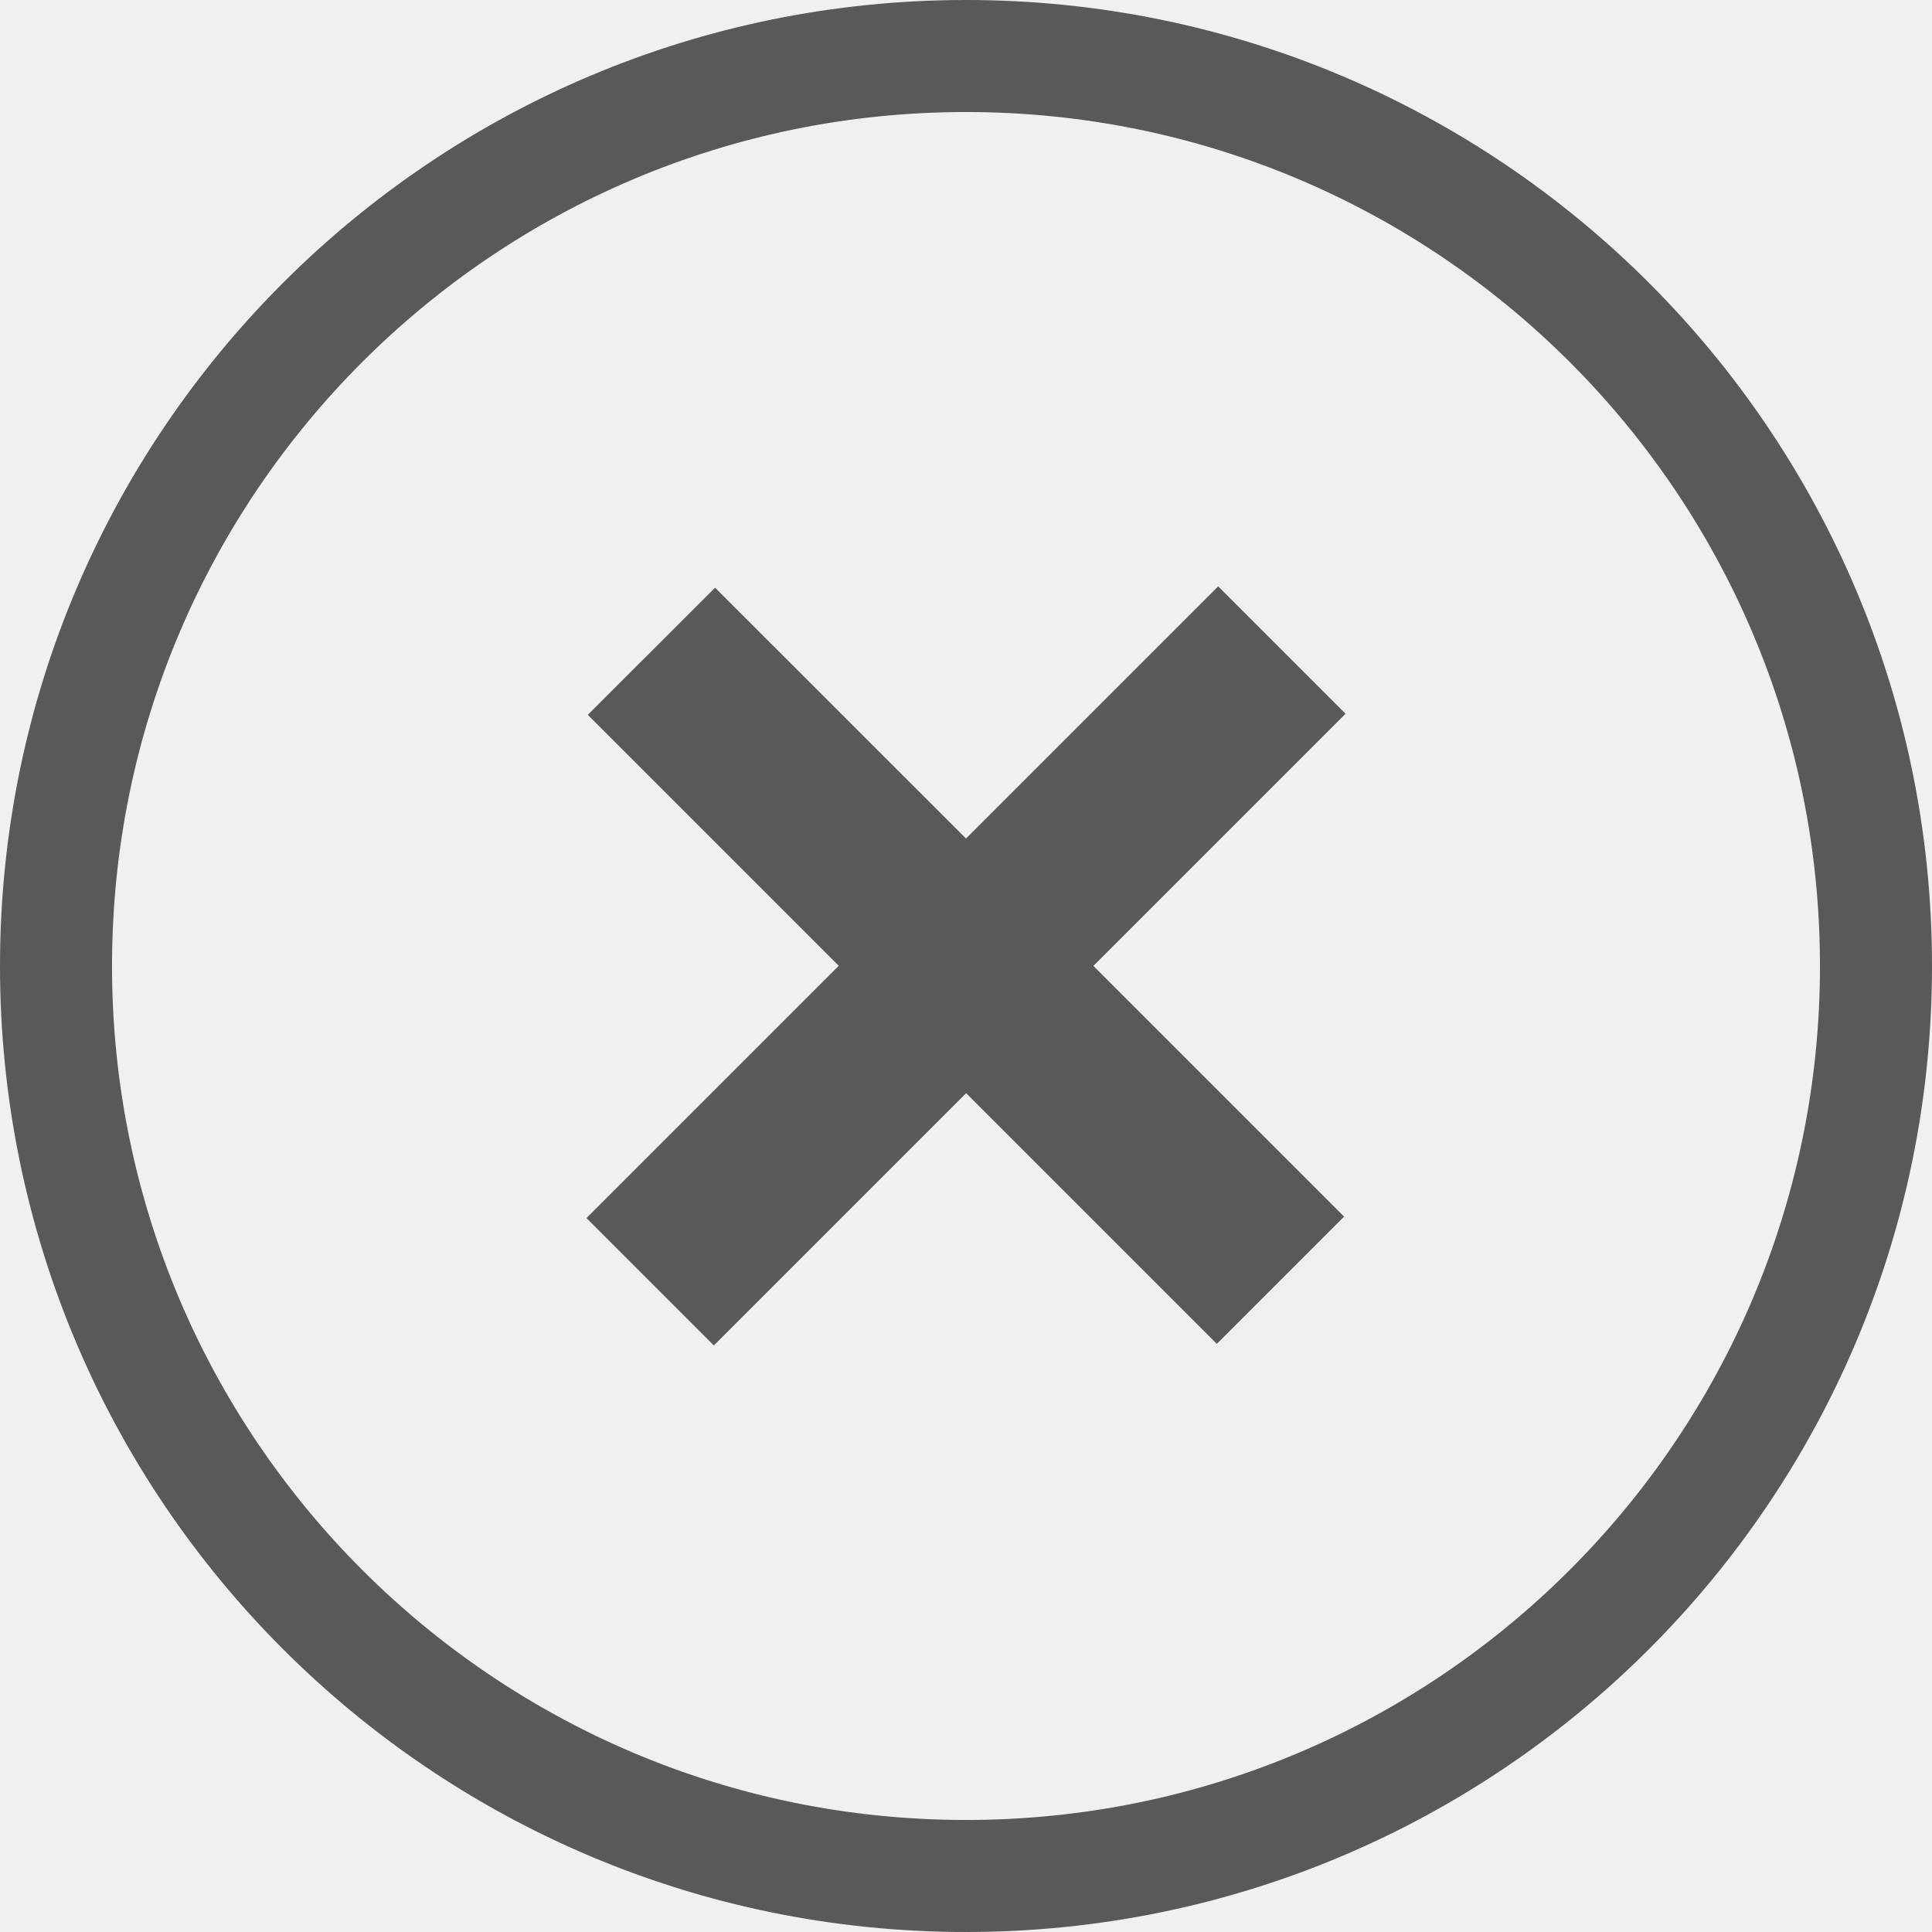
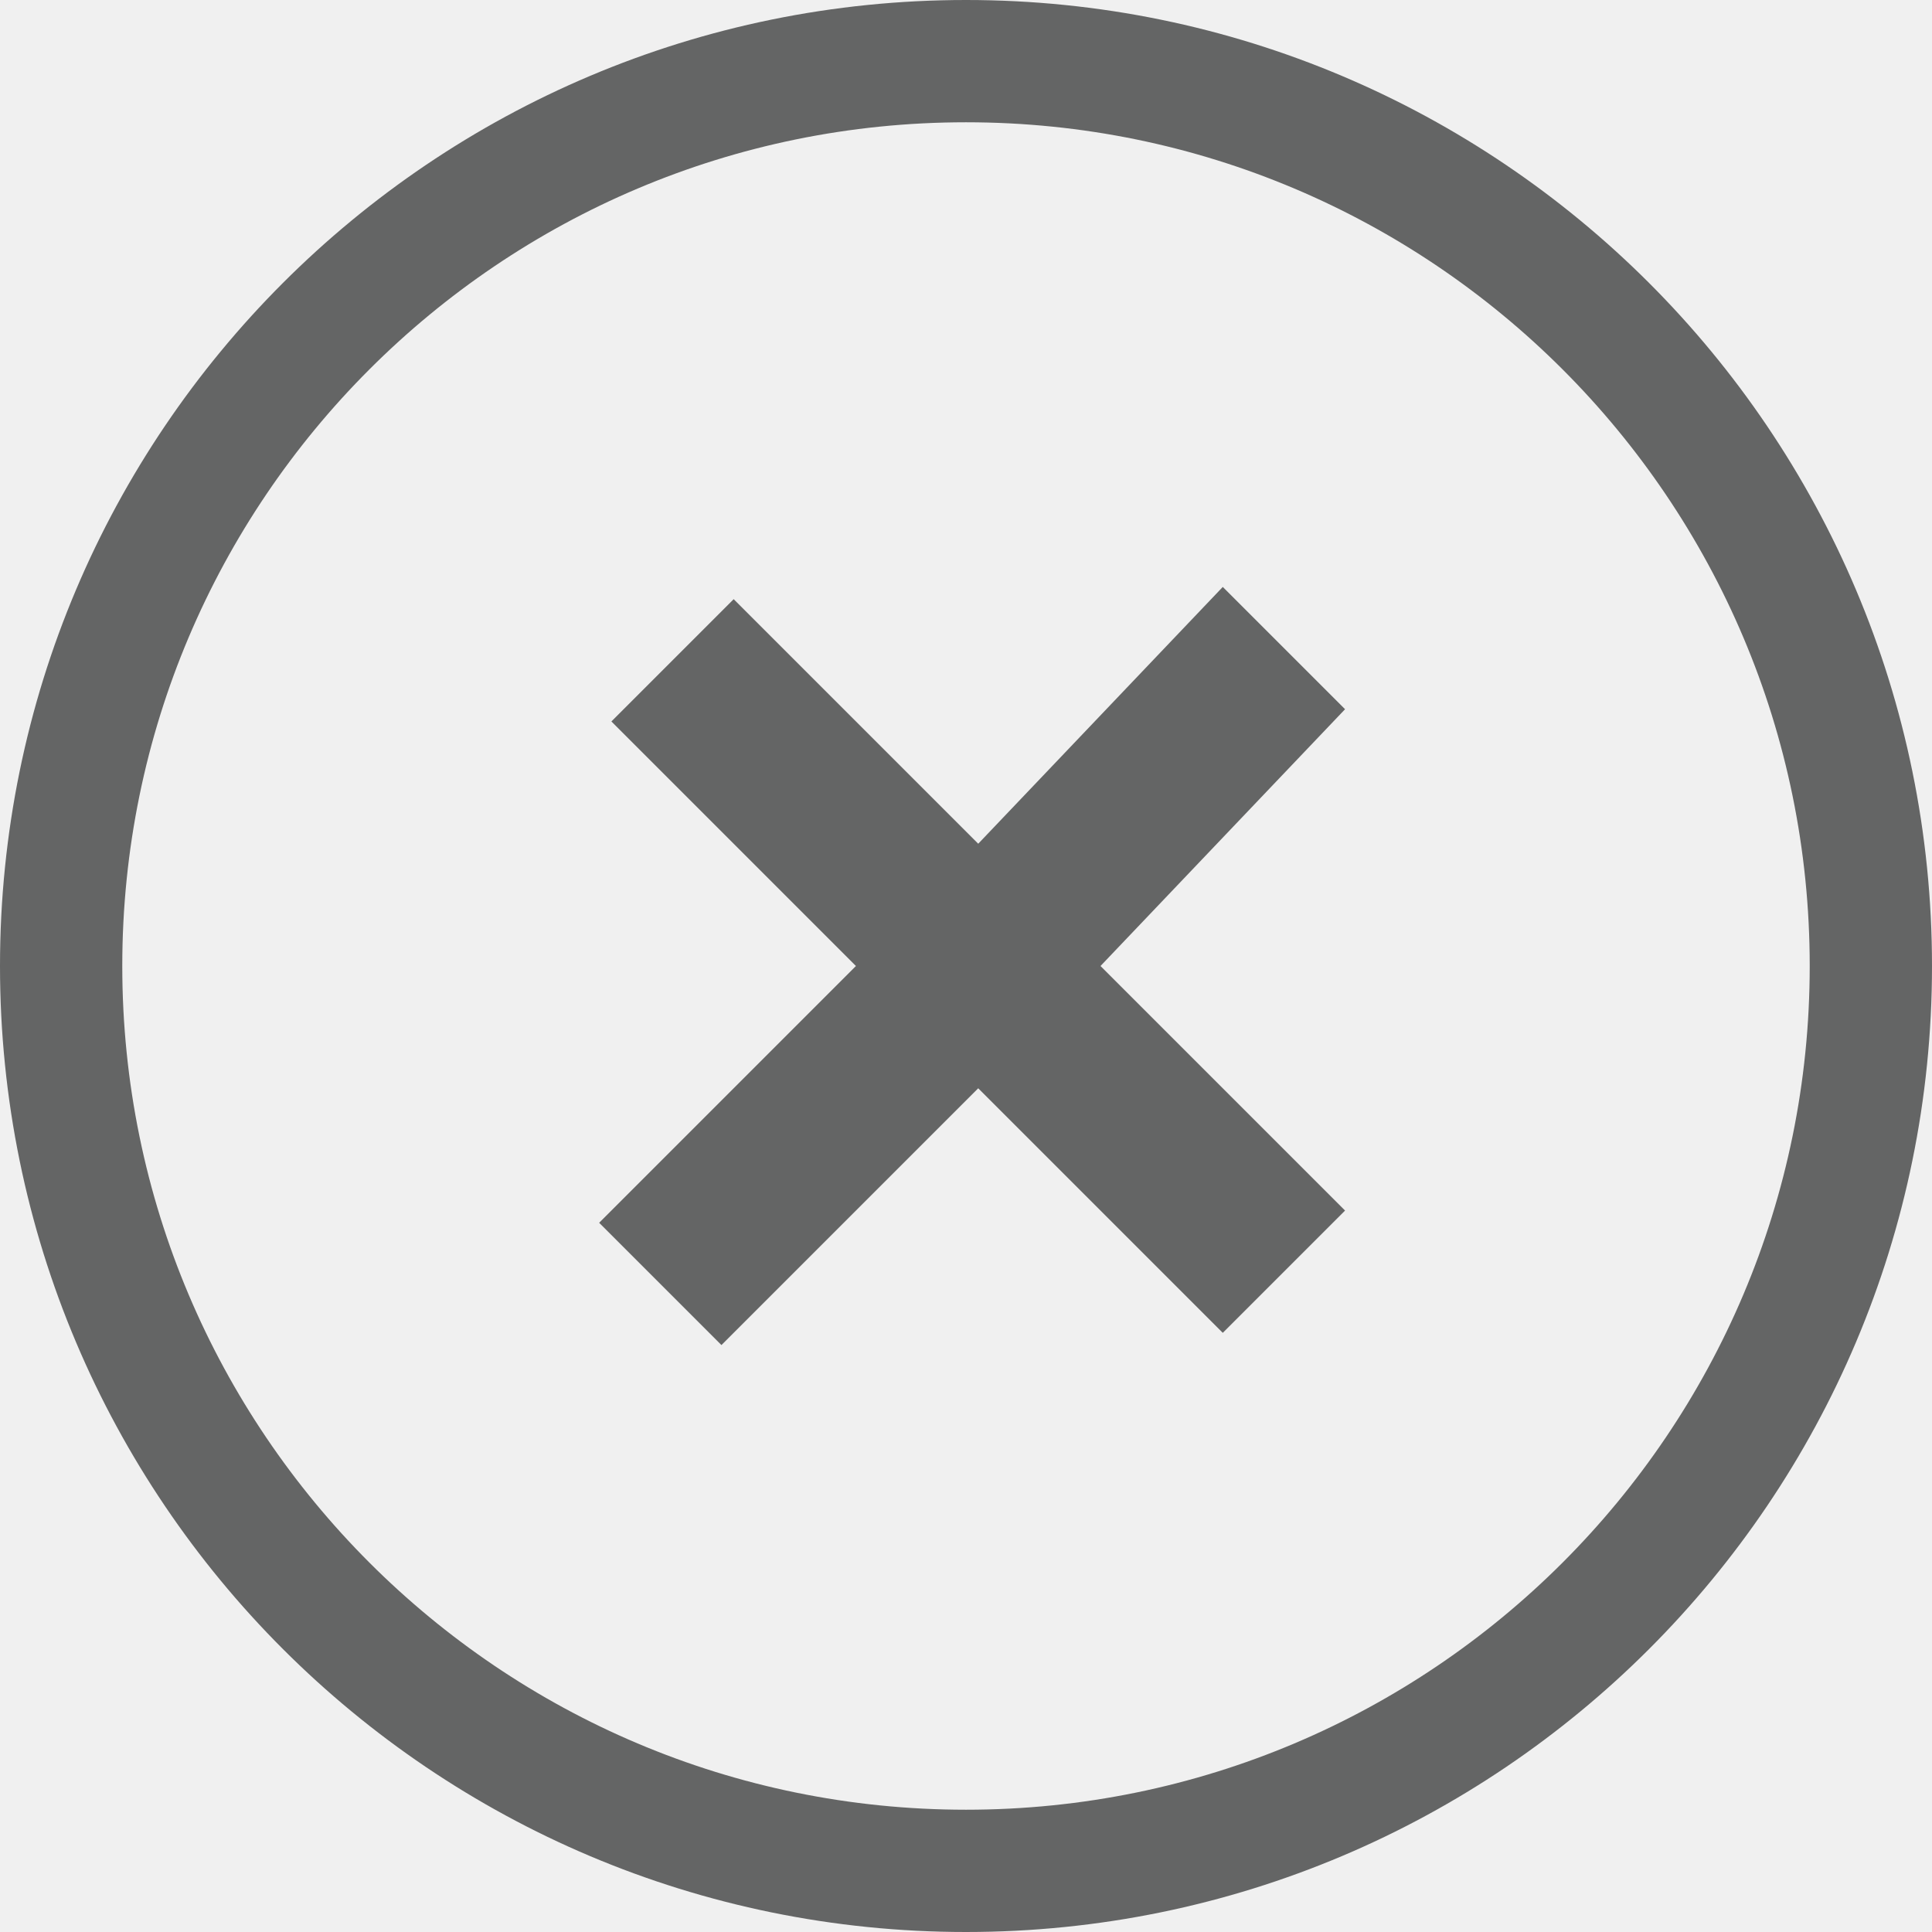
- <svg xmlns="http://www.w3.org/2000/svg" version="1.1" baseProfile="tiny" id="Layer_1" x="0px" y="0px" width="17.246px" height="17.245px" viewBox="0 0 17.246 17.245" xml:space="preserve">
-   <circle fill="none" stroke="#595959" stroke-miterlimit="10" cx="8.623" cy="8.623" r="8.123" />
+ <svg xmlns="http://www.w3.org/2000/svg" version="1.1" id="Layer_1" x="0px" y="0px" viewBox="0 0 15.8 15.8" enable-background="new 0 0 15.8 15.8" xml:space="preserve">
+   <circle display="none" fill="#FFFFFF" stroke="#EF3B39" stroke-width="1.194" cx="7.8" cy="6.6" r="10.5" />
+   <path display="none" fill="#EF3B39" d="M12.1,3H3.4C3,3,2.6,3.3,2.6,3.8v5.6c0,0.5,0.4,0.9,0.9,0.9h8.7c0.5,0,0.9-0.4,0.9-0.9l0,0  V3.8C13,3.3,12.6,3,12.1,3z M3.4,3.5h8.7c0.2,0,0.3,0.2,0.3,0.3v0.7H3.1V3.8C3.1,3.6,3.3,3.5,3.4,3.5z M12.1,9.7H3.4  c-0.2,0-0.3-0.1-0.3-0.3V6.3h9.4v3.1C12.5,9.6,12.3,9.7,12.1,9.7z" />
+   <g display="none">
+     <path display="inline" fill="#969696" d="M10,9.8c-1.6,1.6-4.3,1.6-5.9,0C2.4,8.2,2.4,5.5,4,3.9c1.6-1.6,4.3-1.6,5.9,0   C11.6,5.5,11.6,8.2,10,9.8z M5.1,4.9C4,6,4,7.7,5.1,8.7c1.1,1.1,2.8,1.1,3.8,0C10,7.7,10,6,8.9,4.9C7.9,3.8,6.1,3.8,5.1,4.9z" />
+   </g>
+   <rect x="9.6" y="6.8" transform="matrix(0.7063 -0.7079 0.7079 0.7063 -3.4996 10.1433)" display="none" fill="#969696" width="1.7" height="4.9" />
+   <circle display="none" fill="none" stroke="#969595" stroke-miterlimit="10" cx="7.8" cy="6.6" r="10.4" />
+   <polygon display="none" fill="#646565" points="18.8,0 7.8,16.1 -3.2,0 " />
+   <circle fill="none" stroke="#646565" stroke-miterlimit="10" cx="7.9" cy="7.9" r="7.4" />
  <g>
-     <path fill="#595959" d="M10.874,5.234l1.137,1.137L9.76,8.622l2.238,2.238l-1.136,1.136L8.624,9.758L6.372,12.01l-1.137-1.137   l2.252-2.252l-2.24-2.24l1.136-1.135l2.24,2.239L10.874,5.234z" />
+     <path fill="#646565" d="M10,4.8l1,1L9,7.9l2,2l-1,1l-2-2L5.9,11l-1-1l2.1-2.1l-2-2l1-1l2,2L10,4.8z" />
  </g>
</svg>
